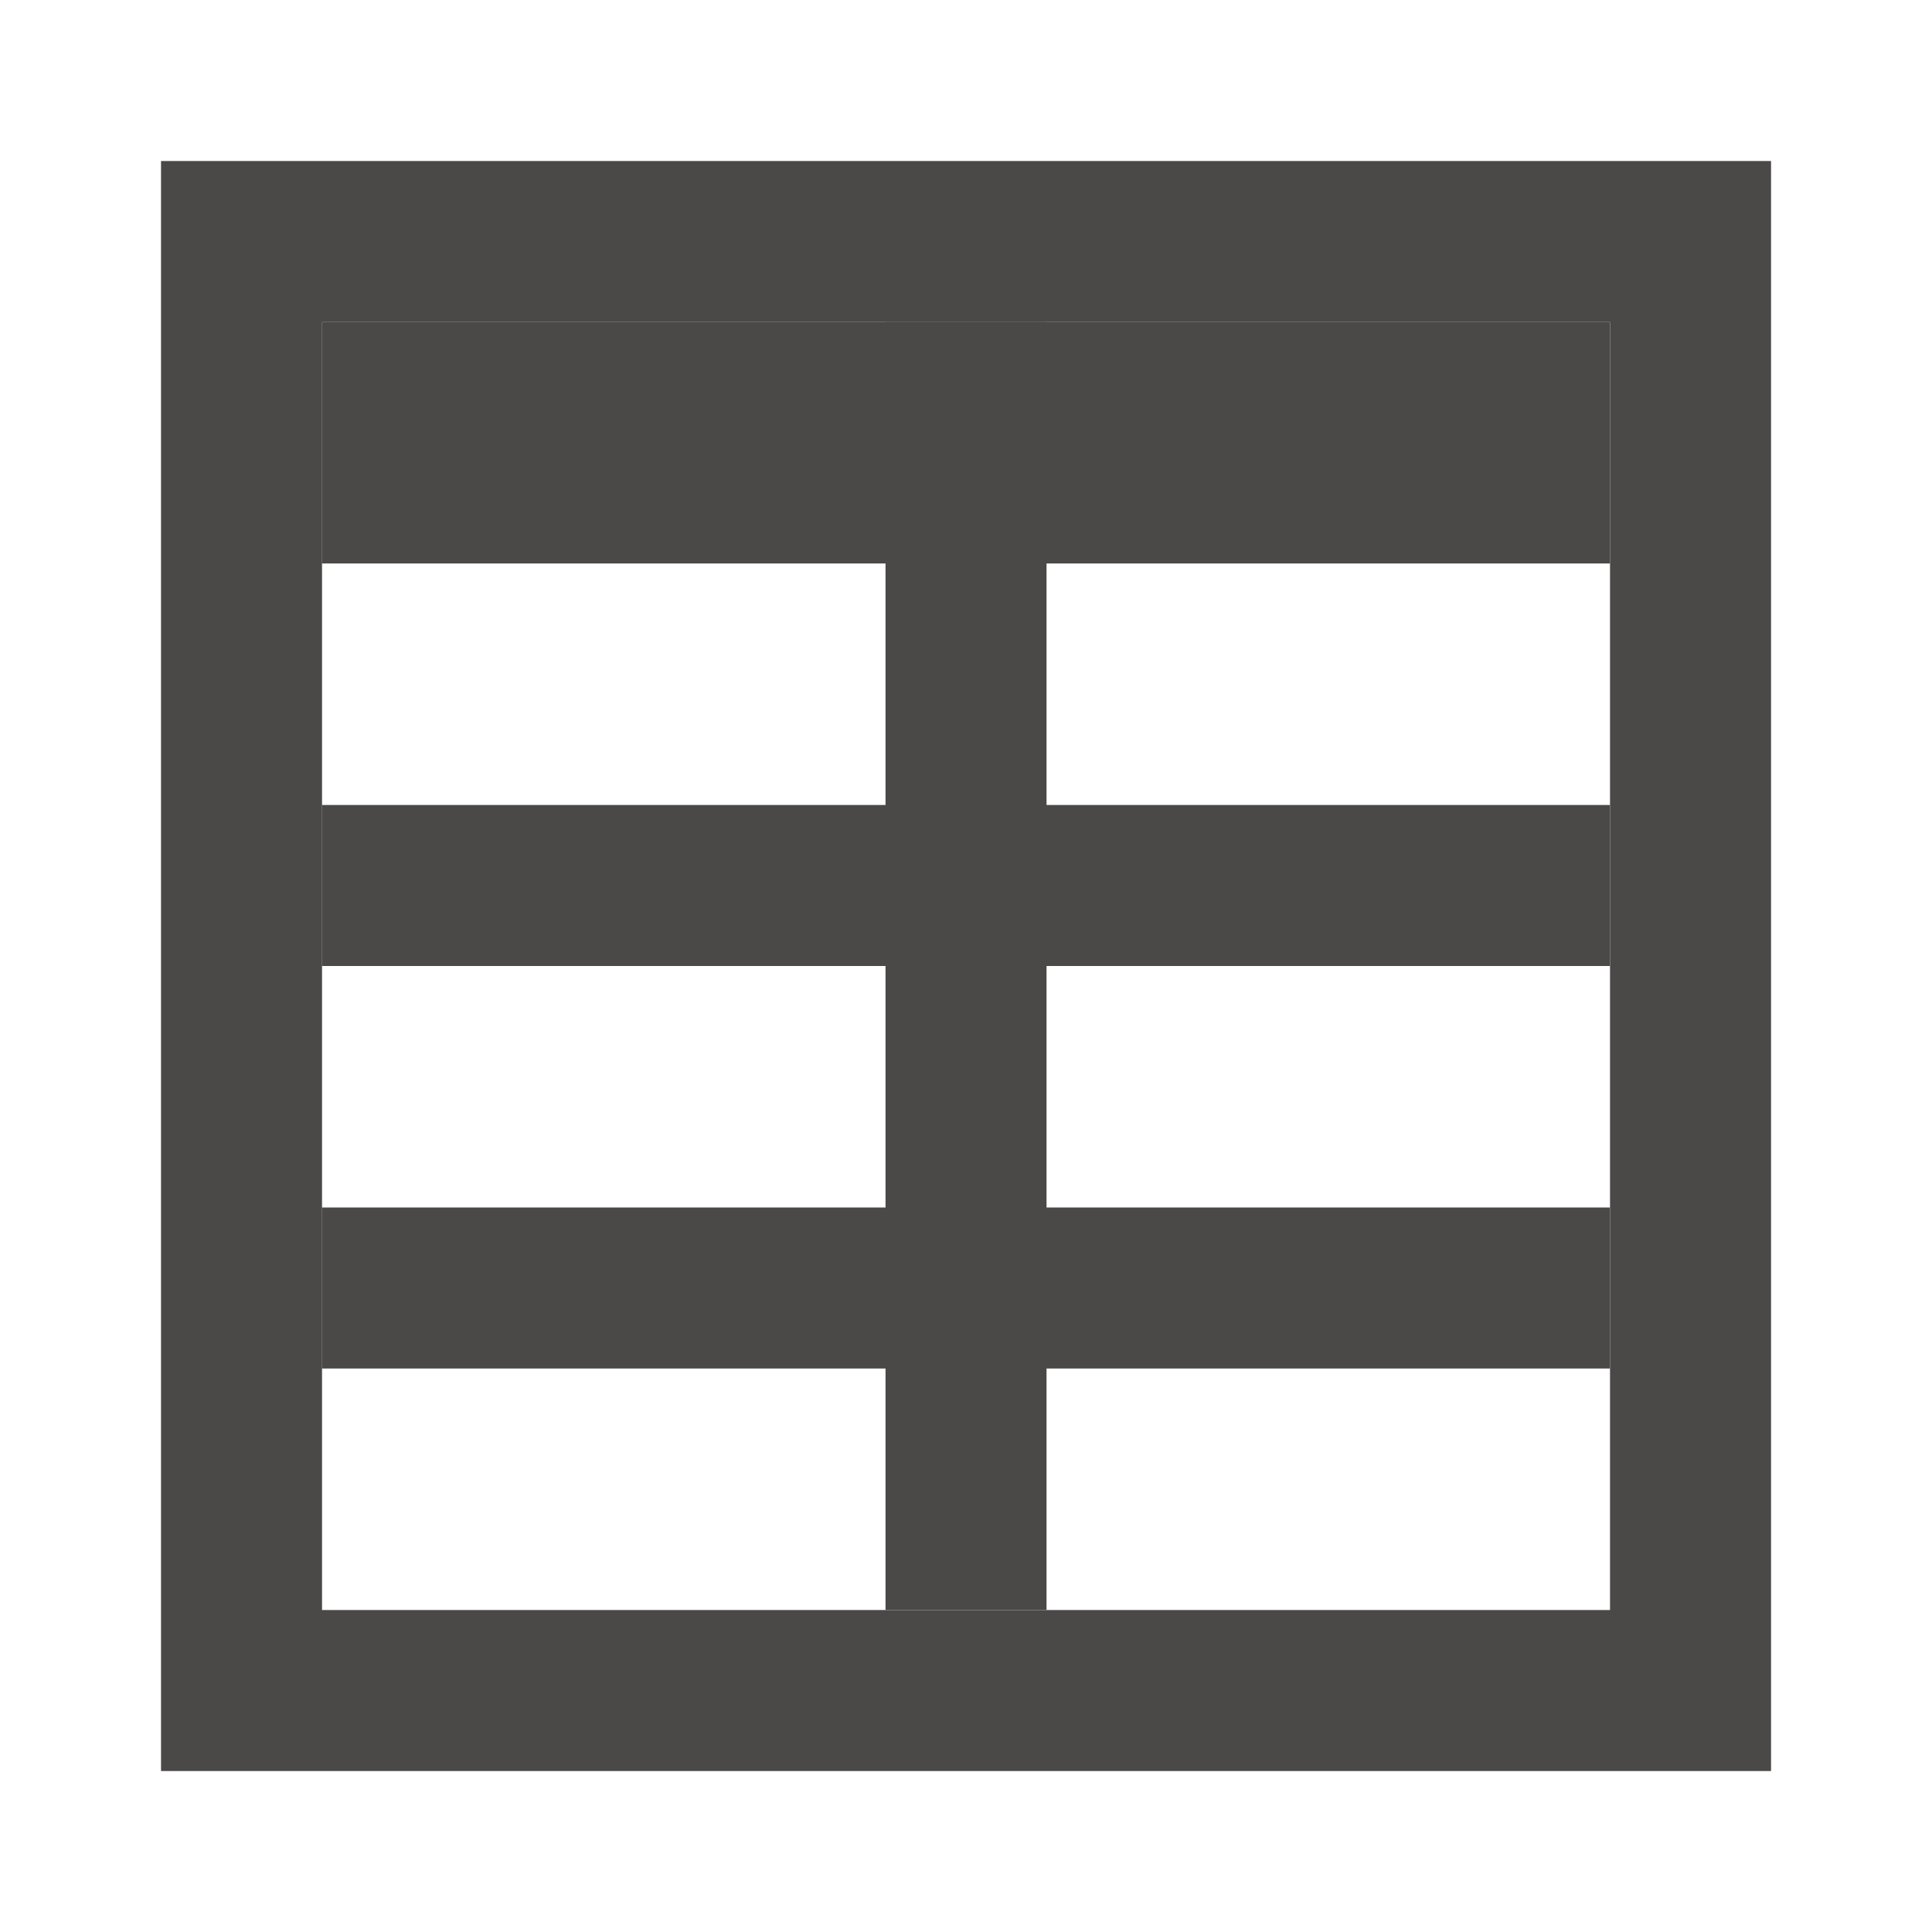
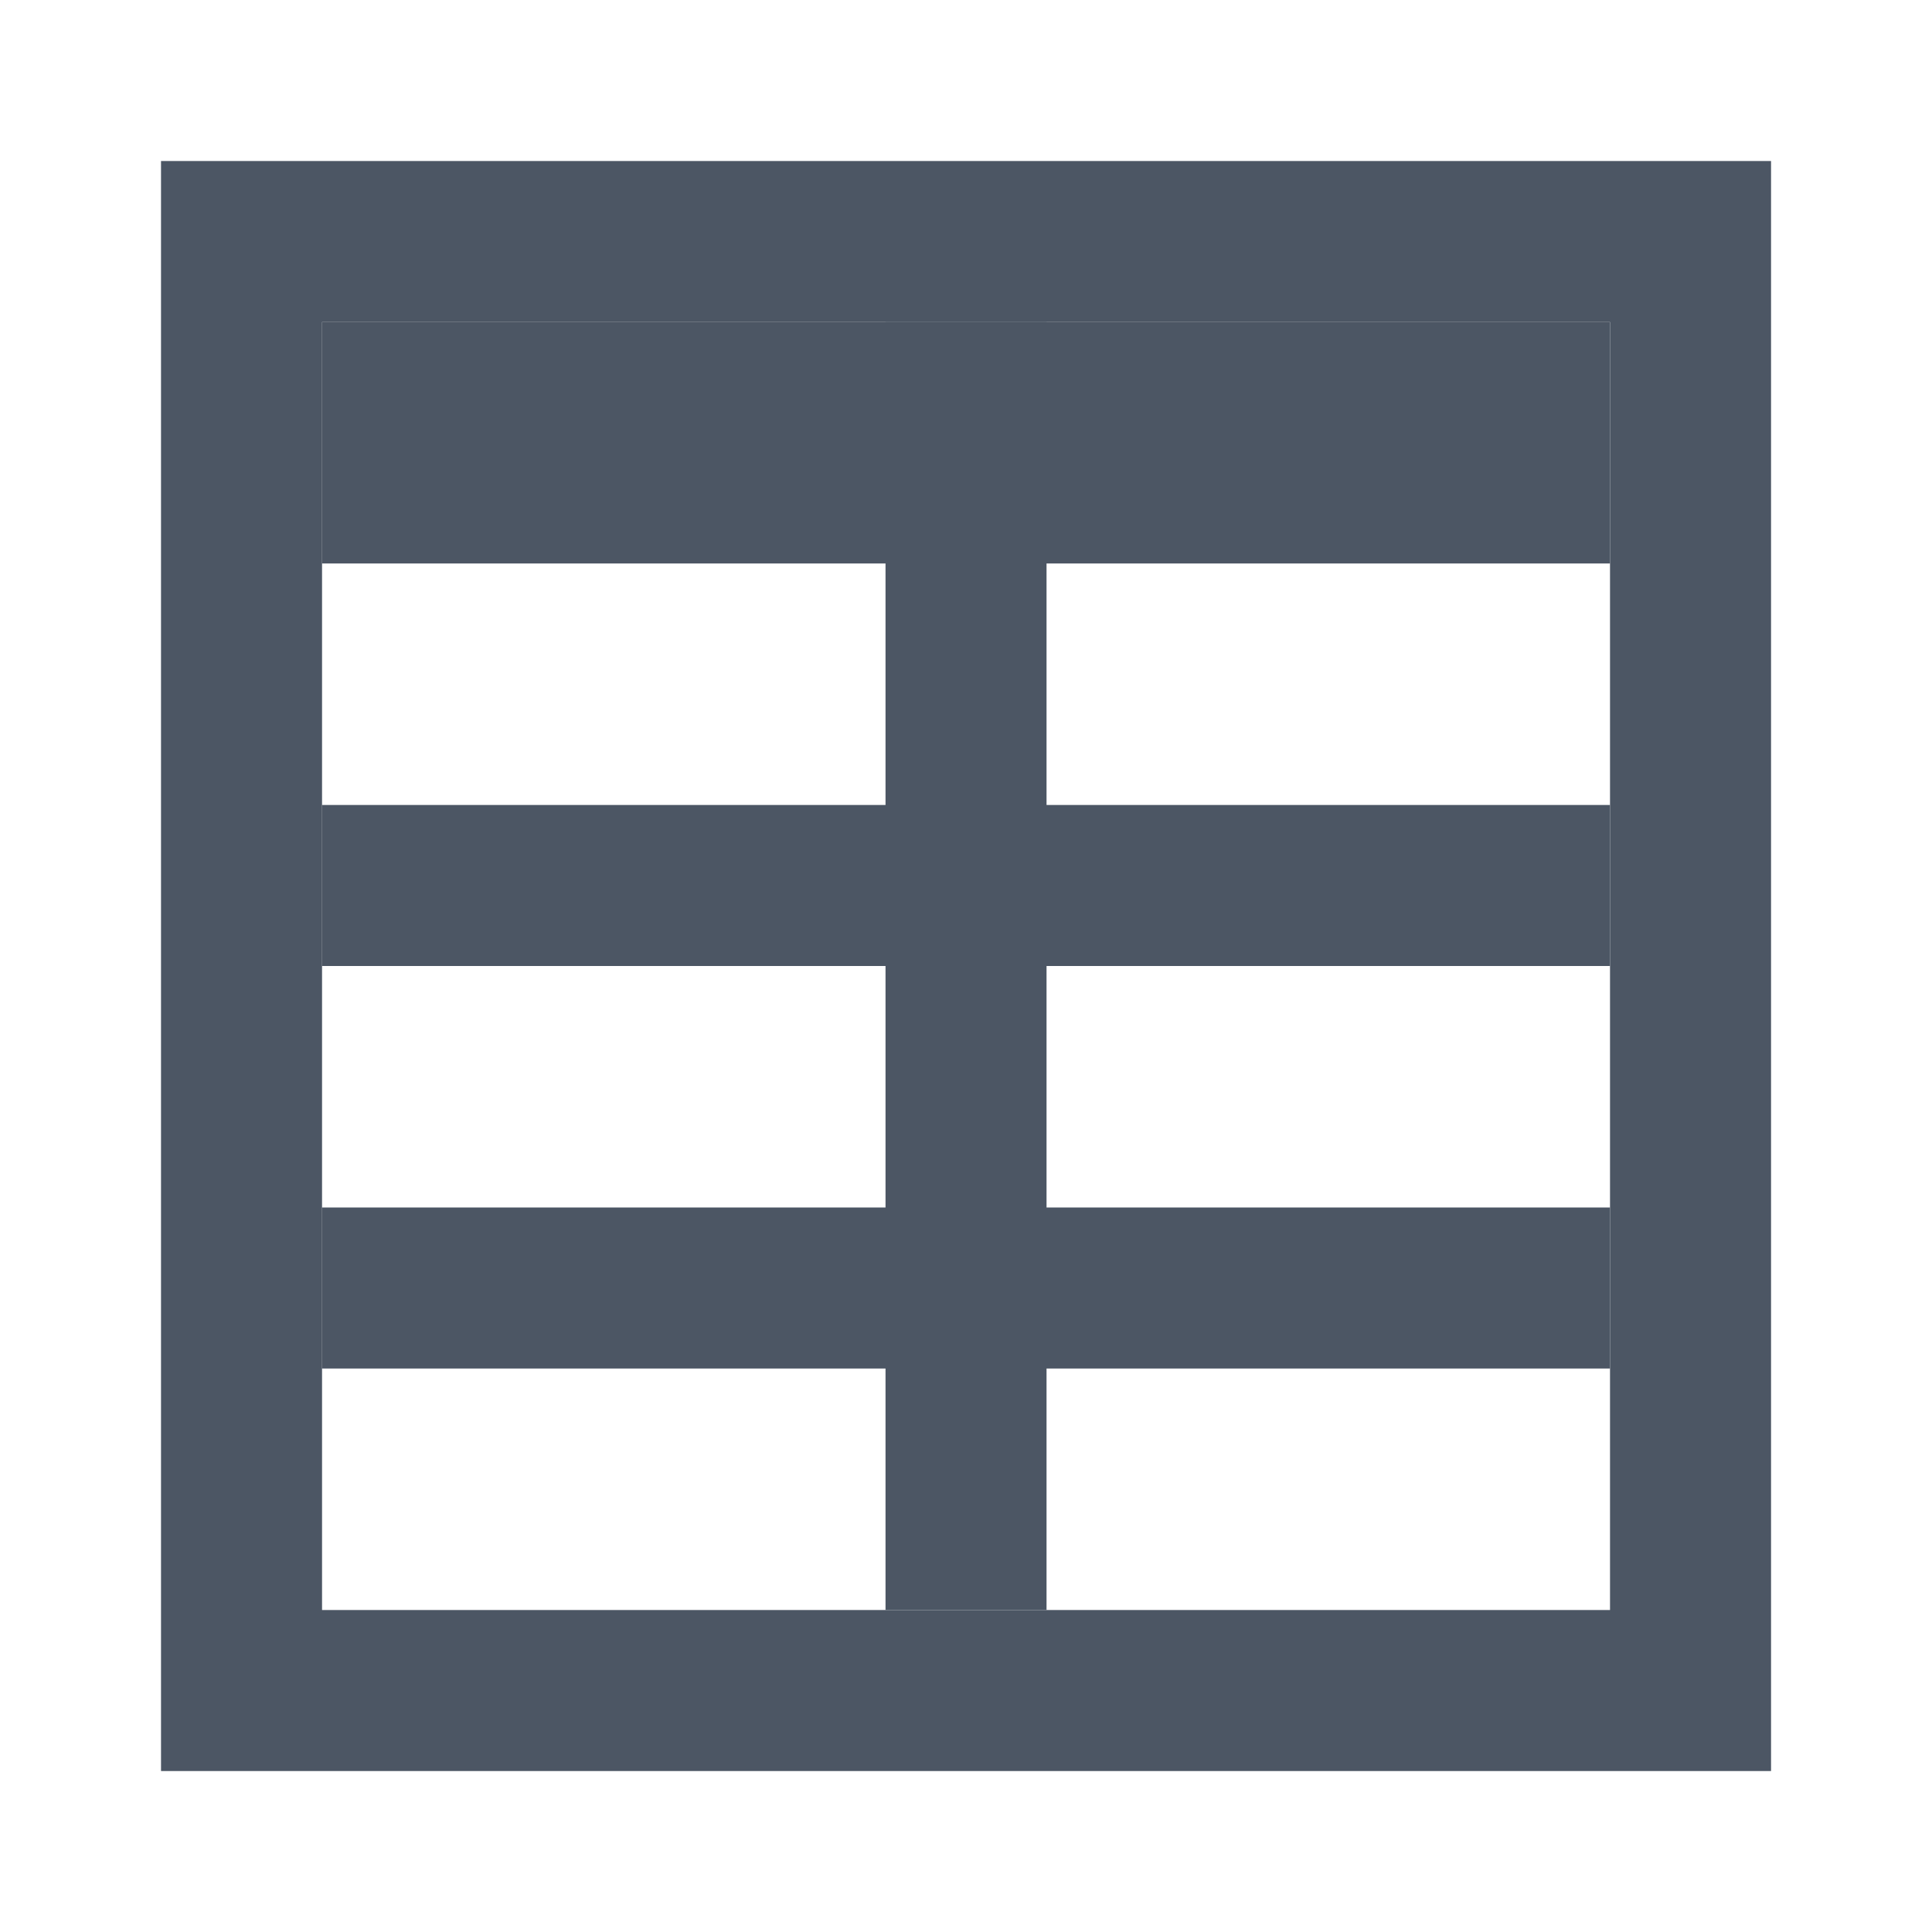
<svg xmlns="http://www.w3.org/2000/svg" fill="none" height="32" viewBox="0 0 32 32" width="32">
-   <g fill="#4b4848">
+   <g fill="#4c5664">
    <path clip-rule="evenodd" d="m2.667 2.667v26.667h26.667v-26.667zm2.667 24v-21.333h21.333v21.333z" fill-rule="evenodd" />
    <path d="m14.667 5.333v21.333h2.667v-21.333z" />
    <path d="m5.333 16h21.333v-2.667h-21.333z" />
    <path d="m5.333 22.667h21.333v-2.667h-21.333z" />
    <path d="m5.333 9.333h21.333v-4h-21.333z" />
  </g>
</svg>
